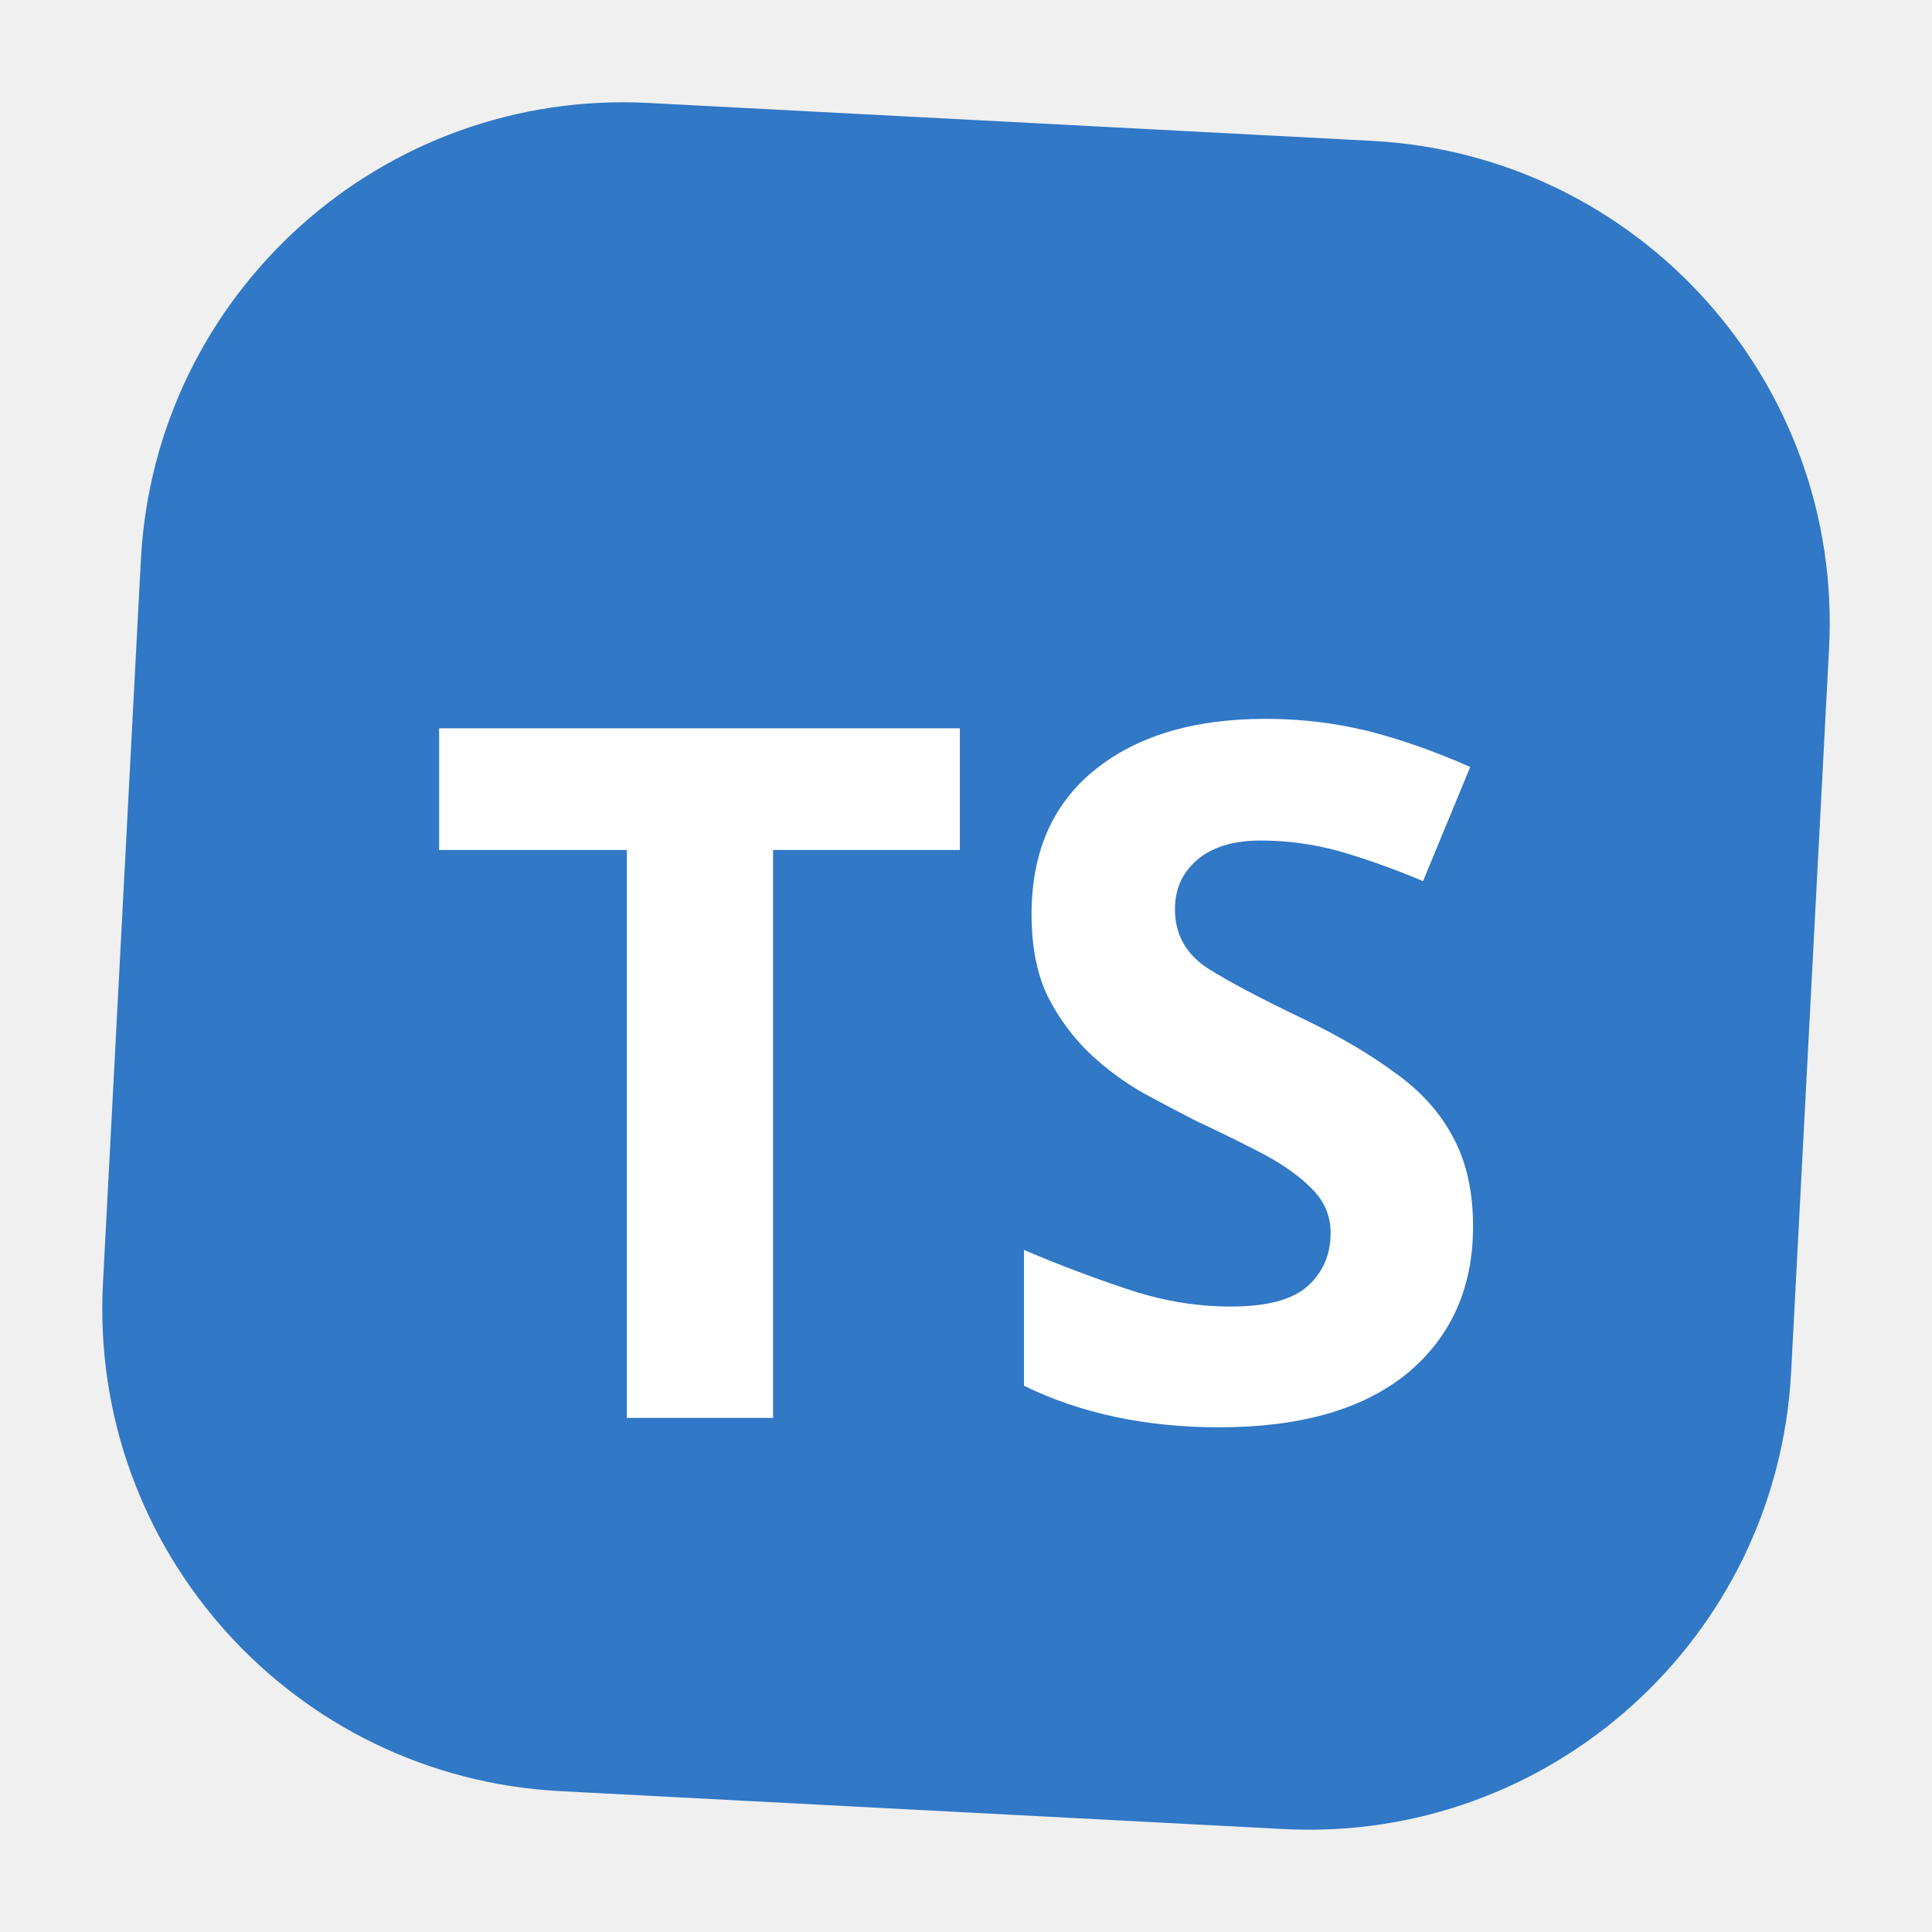
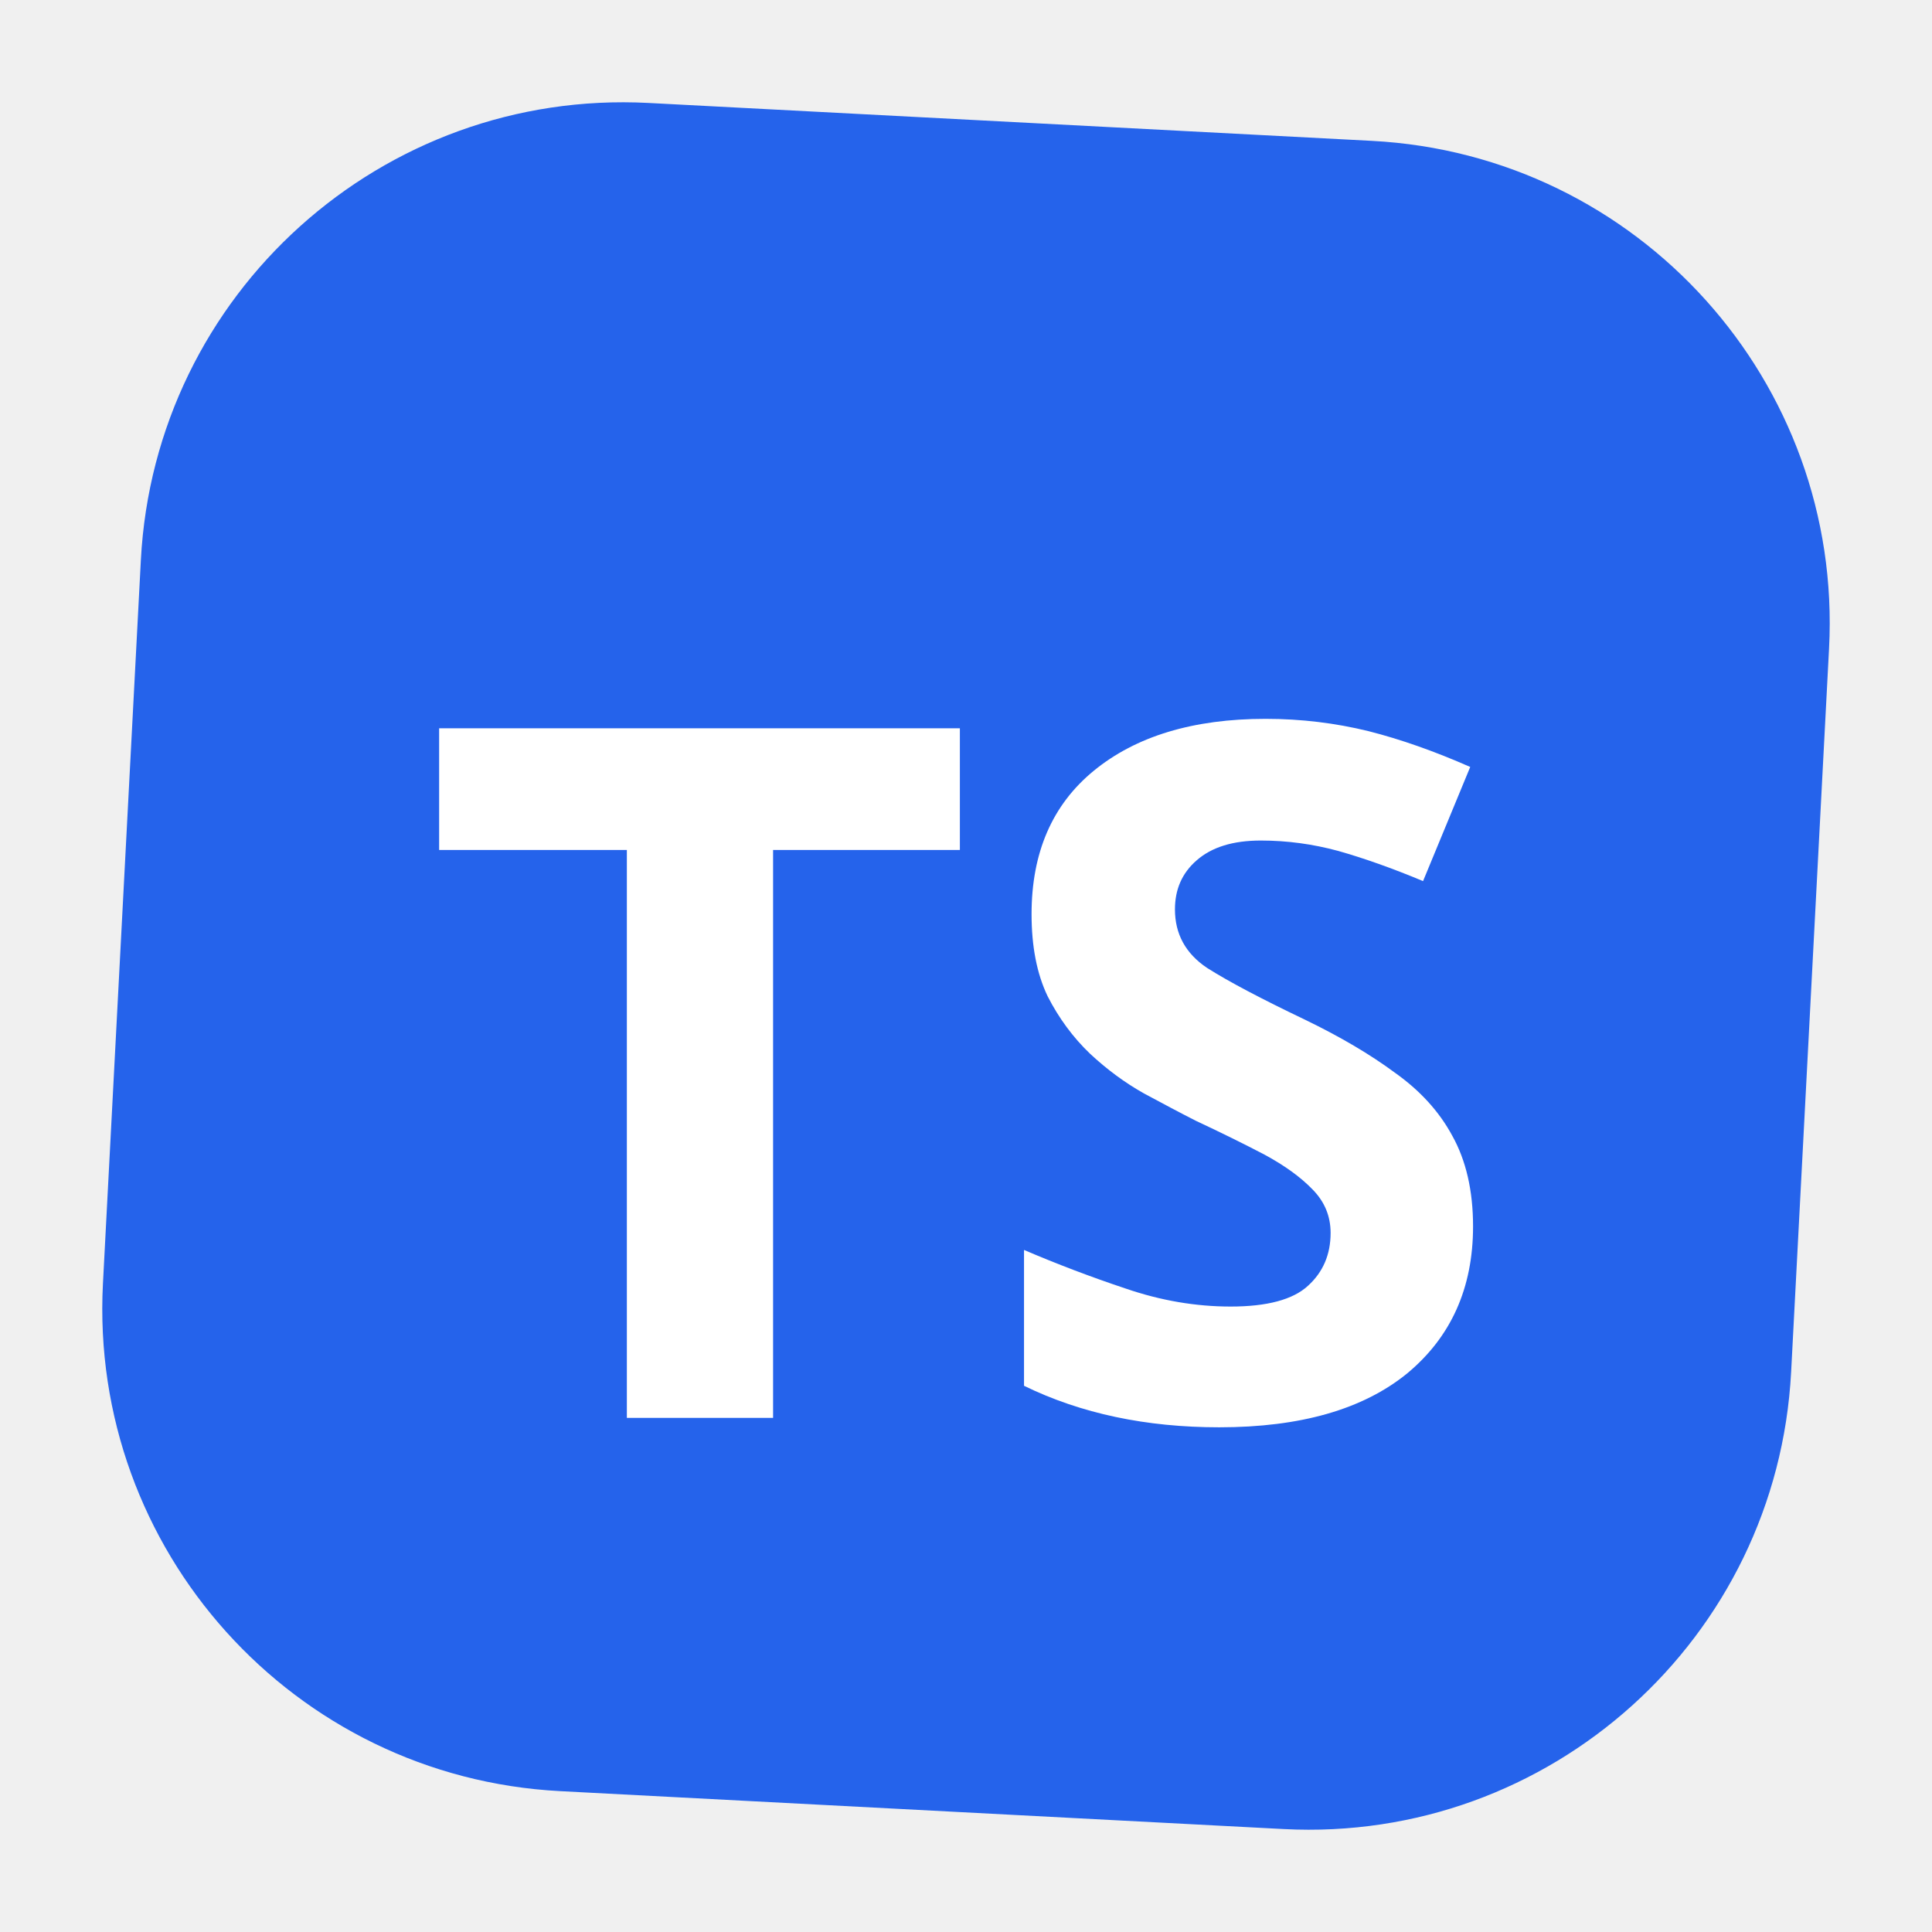
<svg xmlns="http://www.w3.org/2000/svg" viewBox="0 0 32 32">
-   <rect x="2" y="2" width="28" height="28" rx="8" fill="#3178C6" transform="rotate(3 16 16)" />
+   <rect x="2" y="2" width="28" height="28" rx="8" fill="#2563eb" transform="rotate(3 16 16)" />
  <text x="50%" y="54%" dominant-baseline="central" text-anchor="middle" fill="white" font-family="sans-serif" font-weight="bold" font-size="16">TS</text>
</svg>
